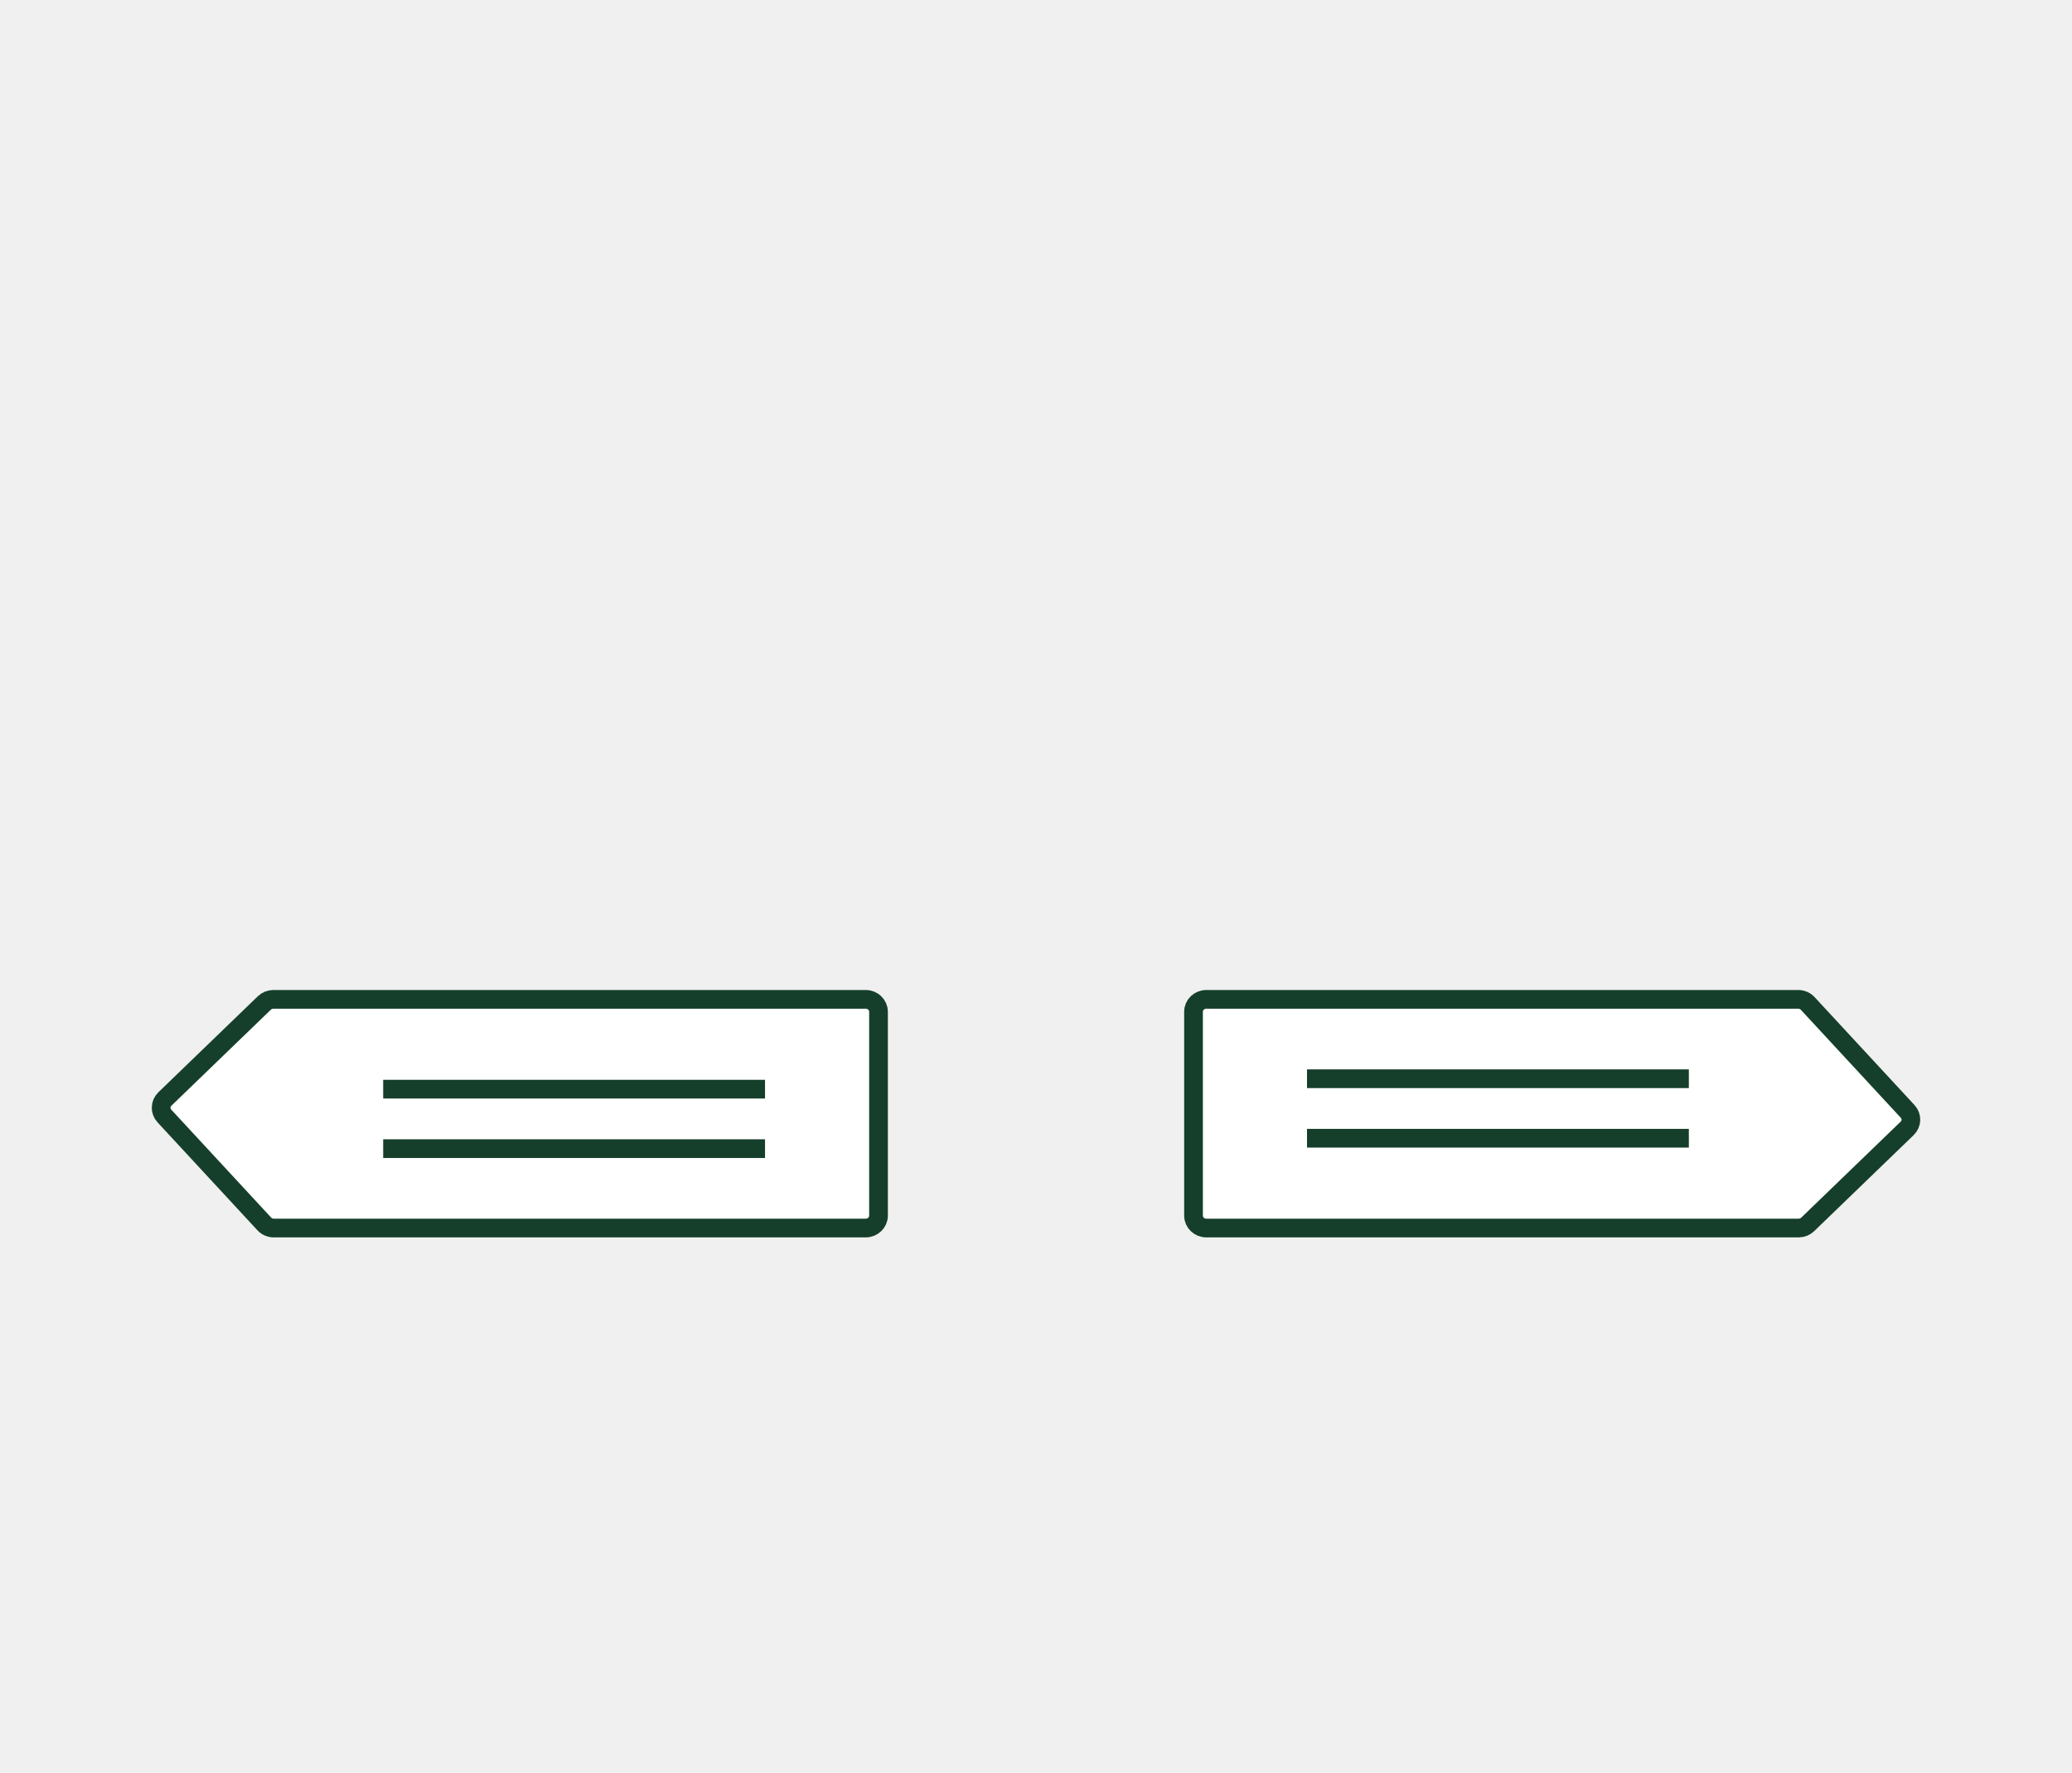
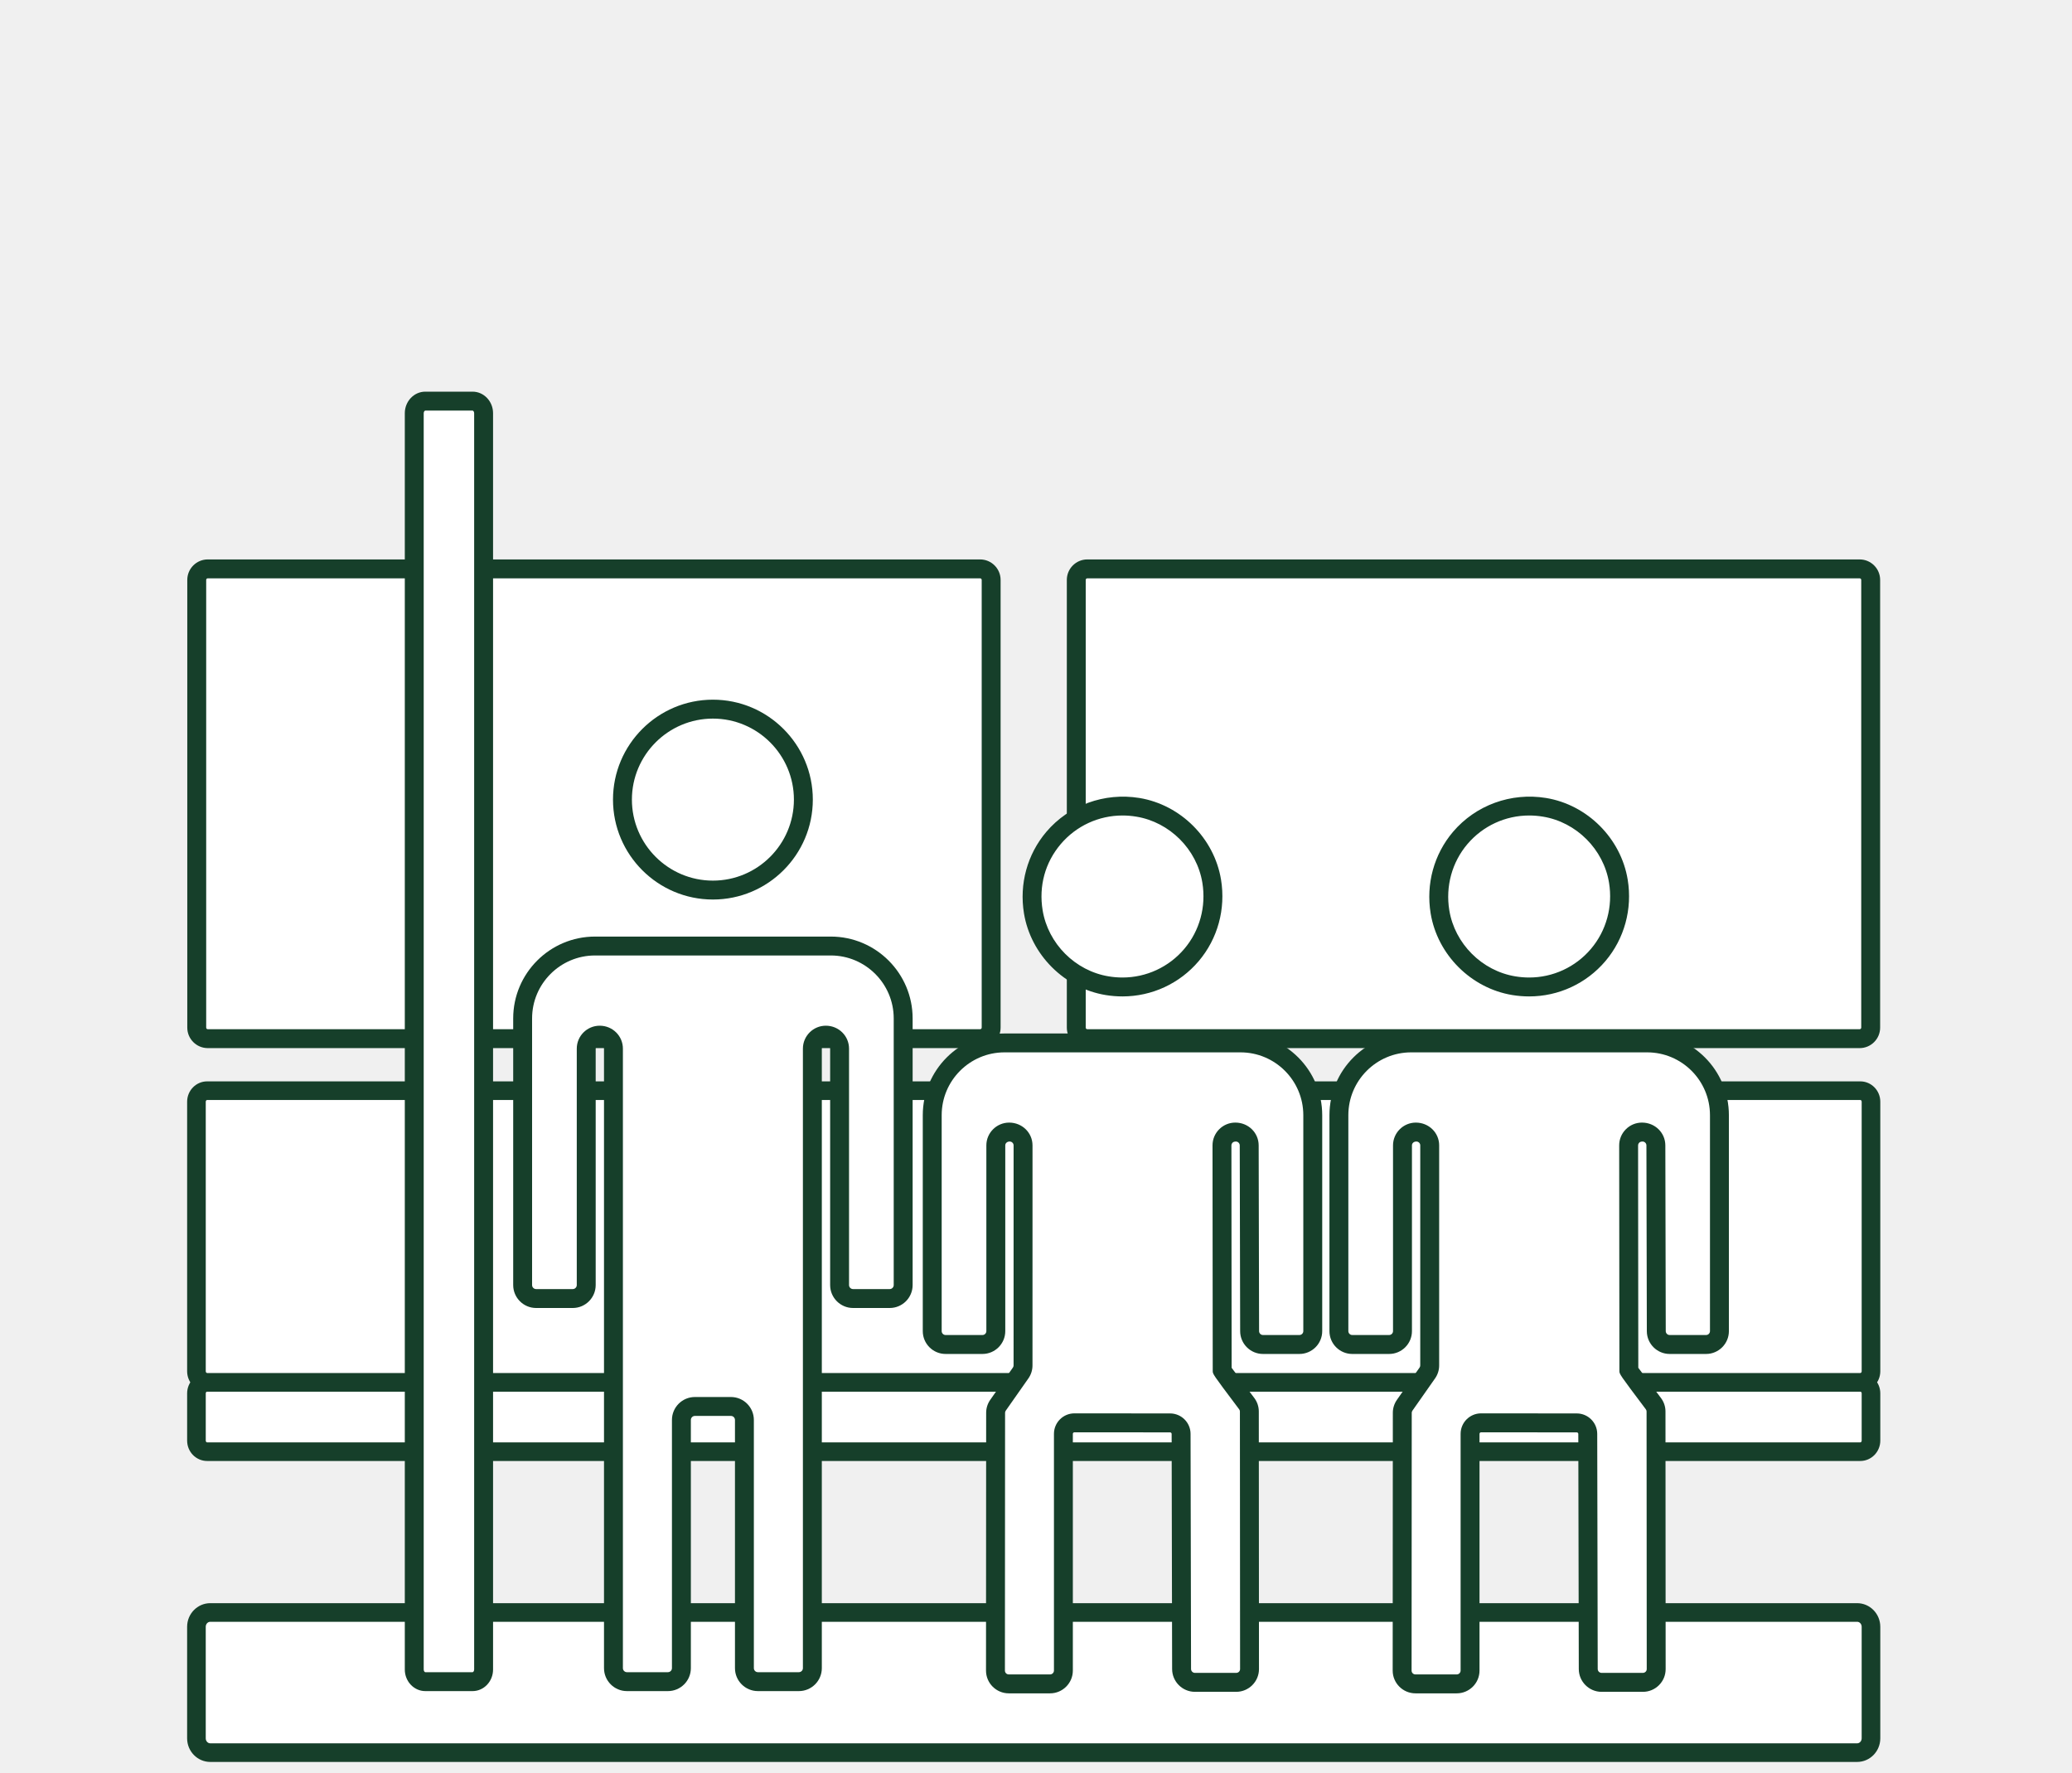
- <svg xmlns="http://www.w3.org/2000/svg" xmlns:xlink="http://www.w3.org/1999/xlink" version="1.1" id="Layer_1" x="0px" y="0px" viewBox="0 0 221.5 189.5" enable-background="new 0 0 221.5 189.5" xml:space="preserve">
+ <svg xmlns="http://www.w3.org/2000/svg" version="1.1" id="Layer_1" x="0px" y="0px" viewBox="0 0 221.5 189.5" enable-background="new 0 0 221.5 189.5" xml:space="preserve">
  <g>
-     <defs>
-       <rect id="SVGID_8_" x="16.226" y="105.821" width="205.809" height="84.123" />
-     </defs>
-     <clipPath id="SVGID_38_">
-       <use xlink:href="#SVGID_8_" overflow="visible" />
-     </clipPath>
-     <path clip-path="url(#SVGID_38_)" fill="#FFFFFF" d="M92.549,131.264h-63.28c-0.388,0-0.757-0.16-1.016-0.439l-10.678-11.536   c-0.485-0.523-0.462-1.322,0.052-1.819l10.633-10.263c0.256-0.247,0.602-0.386,0.963-0.386h63.326c0.754,0,1.365,0.592,1.365,1.323   v21.798C93.914,130.672,93.303,131.264,92.549,131.264" />
-     <path clip-path="url(#SVGID_38_)" fill="none" stroke="#153F2A" stroke-width="2" stroke-miterlimit="10" d="M92.549,131.264   h-63.28c-0.388,0-0.757-0.16-1.016-0.439l-10.678-11.536c-0.485-0.523-0.462-1.322,0.052-1.819l10.633-10.263   c0.256-0.247,0.602-0.386,0.963-0.386h63.326c0.754,0,1.365,0.592,1.365,1.323v21.798   C93.914,130.672,93.303,131.264,92.549,131.264z" />
+     <path fill="#FFFFFF" d="M198.867,155.169H22.144c-0.632,0-1.144-0.528-1.144-1.18v-5.054c0-0.652,0.512-1.18,1.144-1.18h176.723   c0.632,0,1.144,0.528,1.144,1.18v5.054C200.011,154.64,199.499,155.169,198.867,155.169z" />
+     <path fill="#163F2A" d="M198.867,156.164H22.144c-1.18,0-2.139-0.976-2.139-2.176v-5.054c0-1.199,0.959-2.175,2.139-2.175h176.724   c1.18,0,2.139,0.976,2.139,2.175v5.054C201.006,155.188,200.047,156.164,198.867,156.164z M22.144,148.75   c-0.08,0-0.148,0.085-0.148,0.185v5.054c0,0.101,0.068,0.186,0.148,0.186h176.724c0.08,0,0.148-0.085,0.148-0.186v-5.054   c0-0.1-0.068-0.185-0.148-0.185H22.144z" />
  </g>
-   <path fill="none" stroke="#153F2A" stroke-width="2" stroke-miterlimit="10" d="M40.963,122.779h40.819 M40.963,116.42h40.819" />
  <g>
-     <defs>
-       <rect id="SVGID_6_" x="16.226" y="105.821" width="205.809" height="84.123" />
-     </defs>
-     <clipPath id="SVGID_39_">
-       <use xlink:href="#SVGID_6_" overflow="visible" />
-     </clipPath>
-     <path clip-path="url(#SVGID_39_)" fill="#FFFFFF" d="M128.954,106.821h63.28c0.388,0,0.757,0.16,1.016,0.44l10.678,11.535   c0.485,0.523,0.462,1.322-0.053,1.819l-10.632,10.263c-0.256,0.247-0.602,0.386-0.963,0.386h-63.326   c-0.754,0-1.365-0.592-1.365-1.323v-21.798C127.589,107.413,128.2,106.821,128.954,106.821" />
-     <path clip-path="url(#SVGID_39_)" fill="none" stroke="#153F2A" stroke-width="2" stroke-miterlimit="10" d="M128.954,106.821   h63.28c0.388,0,0.757,0.16,1.016,0.44l10.678,11.535c0.485,0.523,0.462,1.322-0.053,1.819l-10.632,10.263   c-0.256,0.247-0.602,0.386-0.963,0.386h-63.326c-0.754,0-1.365-0.592-1.365-1.323v-21.798   C127.589,107.413,128.2,106.821,128.954,106.821z" />
+     <path fill="#FFFFFF" d="M198.867,147.755H22.144c-0.632,0-1.144-0.528-1.144-1.18v-28.813c0-0.652,0.512-1.18,1.144-1.18h176.723   c0.632,0,1.144,0.528,1.144,1.18v28.813C200.011,147.226,199.499,147.755,198.867,147.755z" />
+     <path fill="#163F2A" d="M198.867,148.75H22.144c-1.18,0-2.139-0.976-2.139-2.176v-28.812c0-1.199,0.959-2.175,2.139-2.175h176.724   c1.18,0,2.139,0.976,2.139,2.175v28.812C201.006,147.774,200.047,148.75,198.867,148.75z M22.144,117.577   c-0.08,0-0.148,0.085-0.148,0.185v28.812c0,0.101,0.068,0.186,0.148,0.186h176.724c0.08,0,0.148-0.085,0.148-0.186v-28.812   c0-0.1-0.068-0.185-0.148-0.185H22.144z" />
  </g>
-   <path fill="none" stroke="#153F2A" stroke-width="2" stroke-miterlimit="10" d="M180.54,115.306h-40.819 M180.54,121.665h-40.819" />
+   <g>
+     <path fill="#FFFFFF" d="M104.776,60.808H22.211c-0.652,0-1.18,0.528-1.18,1.18v47.853c0,0.652,0.528,1.18,1.18,1.18h82.565   c0.652,0,1.18-0.528,1.18-1.18V61.988C105.956,61.336,105.427,60.808,104.776,60.808z" />
+     <path fill="#163F2A" d="M104.775,112.032H22.211c-1.208,0-2.19-0.983-2.19-2.191V61.988c0-1.209,0.982-2.191,2.19-2.191h82.564   c1.209,0,2.191,0.982,2.191,2.191v47.853C106.967,111.049,105.984,112.032,104.775,112.032z M22.211,61.818   c-0.093,0-0.169,0.076-0.169,0.17v47.853c0,0.094,0.076,0.17,0.169,0.17h82.564c0.094,0,0.17-0.076,0.17-0.17V61.988   c0-0.094-0.076-0.17-0.17-0.17H22.211z" />
+   </g>
+   <g>
+     <path fill="#FFFFFF" d="M198.8,60.808h-82.565c-0.652,0-1.18,0.528-1.18,1.18v47.853c0,0.652,0.528,1.18,1.18,1.18H198.8   c0.652,0,1.18-0.528,1.18-1.18V61.988C199.98,61.336,199.452,60.808,198.8,60.808z" />
+     <path fill="#163F2A" d="M198.8,112.032h-82.564c-1.208,0-2.191-0.983-2.191-2.191V61.988c0-1.209,0.983-2.191,2.191-2.191H198.8   c1.208,0,2.19,0.982,2.19,2.191v47.853C200.99,111.049,200.008,112.032,198.8,112.032z M116.235,61.818   c-0.094,0-0.17,0.076-0.17,0.17v47.853c0,0.094,0.076,0.17,0.17,0.17H198.8c0.093,0,0.169-0.076,0.169-0.17V61.988   c0-0.094-0.076-0.17-0.169-0.17H116.235z" />
+   </g>
+   <g>
+     <path fill="#FFFFFF" d="M198.53,187.338H22.48c-0.818,0-1.481-0.684-1.481-1.527v-11.927c0-0.844,0.663-1.527,1.481-1.527h176.05   c0.818,0,1.481,0.684,1.481,1.527v11.927C200.011,186.654,199.348,187.338,198.53,187.338z" />
+     <path fill="#163F2A" d="M198.53,188.333H22.48c-1.365,0-2.476-1.132-2.476-2.522v-11.927c0-1.391,1.11-2.522,2.476-2.522h176.05   c1.365,0,2.476,1.132,2.476,2.522v11.927C201.006,187.201,199.896,188.333,198.53,188.333z M22.48,173.352   c-0.268,0-0.485,0.239-0.485,0.532v11.927c0,0.293,0.218,0.532,0.485,0.532h176.05c0.268,0,0.485-0.239,0.485-0.532v-11.927   c0-0.293-0.218-0.532-0.485-0.532H22.48z" />
+   </g>
+   <g>
+     <path fill="#FFFFFF" d="M50.518,42.875h-5.054c-0.652,0-1.18,0.58-1.18,1.295v14.491v105.302v14.491   c0,0.715,0.528,1.295,1.18,1.295h5.054c0.652,0,1.18-0.58,1.18-1.295v-14.491V58.661V44.17   C51.698,43.455,51.17,42.875,50.518,42.875z" />
+     <path fill="#163F2A" d="M50.518,180.761h-5.053c-1.208,0-2.191-1.034-2.191-2.306V44.17c0-1.271,0.983-2.306,2.191-2.306h5.053   c1.208,0,2.191,1.034,2.191,2.306v134.285C52.709,179.727,51.726,180.761,50.518,180.761z M45.465,43.886   c-0.067,0-0.17,0.113-0.17,0.284v134.285c0,0.171,0.103,0.284,0.17,0.284h5.053c0.067,0,0.17-0.113,0.17-0.284V44.17   c0-0.171-0.103-0.284-0.17-0.284H45.465z" />
+   </g>
+   <g>
+     <g>
+       <g>
+         <circle fill="#FFFFFF" cx="76.211" cy="85.47" r="9.67" />
+         <path fill="#163F2A" d="M76.211,96.15c-5.89,0-10.681-4.791-10.681-10.681s4.791-10.681,10.681-10.681S86.892,79.58,86.892,85.47     S82.101,96.15,76.211,96.15z M76.211,76.811c-4.774,0-8.659,3.885-8.659,8.659s3.885,8.659,8.659,8.659s8.659-3.885,8.659-8.659     S80.985,76.811,76.211,76.811z" />
+       </g>
+     </g>
+     <g>
+       <path fill="#FFFFFF" d="M55.871,108.859v28.501c0,0.796,0.645,1.441,1.441,1.441h3.916c0.796,0,1.441-0.645,1.441-1.441v-25.271    c0-0.796,0.645-1.441,1.441-1.441h0.029c0.796,0,1.441,0.645,1.441,1.441v66.22c0,0.796,0.645,1.441,1.441,1.441h4.383    c0.796,0,1.441-0.645,1.441-1.441v-26.532c0-0.796,0.645-1.441,1.441-1.441h3.855c0.796,0,1.441,0.645,1.441,1.441v26.532    c0,0.796,0.645,1.441,1.441,1.441h4.383c0.796,0,1.441-0.645,1.441-1.441v-66.22c0-0.796,0.645-1.441,1.441-1.441h0.029    c0.796,0,1.441,0.645,1.441,1.441v25.271c0,0.796,0.645,1.441,1.441,1.441h3.916c0.796,0,1.441-0.645,1.441-1.441v-28.501    c0-4.274-3.465-7.739-7.739-7.739H63.61C59.336,101.12,55.871,104.585,55.871,108.859z" />
+       <path fill="#163F2A" d="M85.402,180.761H81.02c-1.352,0-2.451-1.1-2.451-2.451v-26.532c0-0.236-0.193-0.43-0.43-0.43h-3.855    c-0.236,0-0.43,0.193-0.43,0.43v26.532c0,1.352-1.1,2.451-2.451,2.451H67.02c-1.352,0-2.451-1.1-2.451-2.451v-66.221    c0-0.236-0.193-0.43-0.43-0.43c-0.266,0-0.459,0.193-0.459,0.43v25.271c0,1.352-1.1,2.451-2.451,2.451h-3.917    c-1.352,0-2.451-1.1-2.451-2.451v-28.501c0-4.824,3.925-8.749,8.75-8.749h25.201c4.825,0,8.75,3.925,8.75,8.749v28.501    c0,1.352-1.1,2.451-2.451,2.451h-3.917c-1.352,0-2.451-1.1-2.451-2.451v-25.271c0-0.236-0.193-0.43-0.43-0.43    c-0.266,0-0.459,0.193-0.459,0.43v66.221C87.854,179.661,86.754,180.761,85.402,180.761z M74.283,149.326h3.855    c1.352,0,2.451,1.1,2.451,2.451v26.532c0,0.236,0.193,0.43,0.43,0.43h4.383c0.236,0,0.43-0.193,0.43-0.43v-66.221    c0-1.352,1.1-2.451,2.451-2.451c1.381,0,2.48,1.1,2.48,2.451v25.271c0,0.236,0.193,0.43,0.43,0.43h3.917    c0.236,0,0.43-0.193,0.43-0.43v-28.501c0-3.709-3.019-6.728-6.729-6.728H63.61c-3.71,0-6.729,3.019-6.729,6.728v28.501    c0,0.236,0.193,0.43,0.43,0.43h3.917c0.236,0,0.43-0.193,0.43-0.43v-25.271c0-1.352,1.1-2.451,2.451-2.451    c1.381,0,2.48,1.1,2.48,2.451v66.221c0,0.236,0.193,0.43,0.43,0.43h4.383c0.236,0,0.43-0.193,0.43-0.43v-26.532    C71.832,150.426,72.932,149.326,74.283,149.326z" />
+     </g>
+   </g>
+   <g>
+     <g>
+       <path fill="#FFFFFF" d="M118.359,105.362c6.618,1.086,12.259-4.555,11.173-11.173c-0.657-4.007-3.89-7.24-7.897-7.897    c-6.618-1.086-12.259,4.555-11.173,11.173C111.12,101.472,114.352,104.704,118.359,105.362z" />
+       <path fill="#163F2A" d="M119.998,106.507C119.998,106.507,119.998,106.507,119.998,106.507c-0.598,0-1.204-0.05-1.803-0.147    c-4.415-0.725-8.006-4.314-8.731-8.73c-0.515-3.144,0.356-6.318,2.39-8.713c2.422-2.852,6.202-4.231,9.946-3.622    c4.416,0.725,8.006,4.314,8.73,8.73c0.516,3.143-0.355,6.318-2.389,8.713C126.106,105.133,123.139,106.507,119.998,106.507z     M119.997,87.168c-2.546,0-4.952,1.114-6.603,3.057c-1.673,1.97-2.36,4.483-1.935,7.077c0.587,3.572,3.491,6.477,7.063,7.062    c0.49,0.081,0.986,0.122,1.475,0.122l0,0c2.546,0,4.952-1.114,6.602-3.057c1.649-1.941,2.354-4.521,1.935-7.076    c-0.586-3.572-3.49-6.477-7.062-7.062C120.981,87.209,120.485,87.168,119.997,87.168z" />
+     </g>
+     <g>
+       <path fill="#FFFFFF" d="M140.337,142.284v-23.082c0-4.267-3.459-7.725-7.725-7.725h-25.229c-4.267,0-7.725,3.459-7.725,7.725    l0,23.082c0,0.788,0.639,1.427,1.427,1.427h3.943c0.788,0,1.427-0.639,1.427-1.427l0-19.852c0-0.788,0.639-1.427,1.427-1.427    h0.057c0.788,0,1.427,0.633,1.427,1.421c0.001,4.859,0.005,20.665-0.001,23.524c-0.001,0.292-0.091,0.572-0.259,0.811    l-2.414,3.441c-0.168,0.239-0.258,0.516-0.259,0.808c-0.009,3.146-0.014,22.173-0.016,27.56c0,0.788,0.639,1.42,1.427,1.42h4.409    c0.788,0,1.427-0.639,1.427-1.427v-25.302c0-0.65,0.527-1.177,1.177-1.176l10.23,0.008c0.648,0,1.174,0.525,1.175,1.174    l0.052,25.132c0,0.788,0.639,1.427,1.427,1.427h4.409c0.788,0,1.427-0.633,1.427-1.421c-0.002-5.377-0.008-24.333-0.018-27.539    c-0.001-0.304-0.098-0.589-0.281-0.832c-0.726-0.966-2.624-3.491-2.624-3.503l-0.023-24.098c-0.001-0.789,0.638-1.428,1.427-1.428    h0.058c0.787,0,1.425,0.637,1.427,1.424l0.044,19.858c0.002,0.787,0.64,1.424,1.427,1.424h3.896    C139.698,143.711,140.337,143.072,140.337,142.284z" />
+       <path fill="#163F2A" d="M112.253,181.001h-4.409c-1.344,0-2.438-1.09-2.438-2.431c0.001-5.389,0.007-24.417,0.016-27.563    c0.001-0.497,0.154-0.976,0.442-1.386l2.414-3.44c0.05-0.071,0.075-0.148,0.075-0.23c0.006-2.655,0.003-16.465,0.002-22.317    v-1.206c-0.001-0.226-0.188-0.411-0.417-0.411c-0.286,0-0.473,0.187-0.473,0.416v19.853c0,1.344-1.094,2.438-2.438,2.438h-3.943    c-1.345,0-2.438-1.094-2.438-2.438v-23.082c0-4.817,3.919-8.736,8.736-8.736h25.229c4.817,0,8.736,3.919,8.736,8.736v23.082    c0,1.344-1.094,2.438-2.438,2.438h-3.896c-1.341,0-2.435-1.091-2.438-2.432l-0.044-19.859c-0.001-0.229-0.188-0.415-0.416-0.415    c-0.208,0-0.308,0.077-0.353,0.122c-0.046,0.046-0.122,0.145-0.122,0.295l0.023,23.767c0.435,0.584,1.528,2.038,2.181,2.907    l0.241,0.32c0.314,0.42,0.482,0.916,0.483,1.436c0.01,3.184,0.017,21.899,0.019,27.426v0.116c0,1.341-1.094,2.432-2.438,2.432    h-4.409c-1.344,0-2.438-1.094-2.438-2.438l-0.052-25.13c0-0.091-0.074-0.165-0.166-0.165l-10.229-0.008    c-0.091,0-0.166,0.074-0.166,0.166v25.302C114.69,179.907,113.597,181.001,112.253,181.001z M107.882,119.994    c1.399,0,2.494,1.091,2.495,2.432l0.001,1.206c0.001,5.854,0.004,19.667-0.003,22.32c0,0.497-0.152,0.979-0.442,1.391l-2.414,3.44    c-0.05,0.071-0.074,0.146-0.075,0.229c-0.009,3.146-0.015,22.171-0.016,27.558c0,0.229,0.183,0.409,0.416,0.409h4.409    c0.229,0,0.416-0.187,0.416-0.416v-25.302c0-1.206,0.981-2.188,2.188-2.188l10.231,0.008c1.203,0.002,2.183,0.981,2.185,2.183    l0.052,25.132c0,0.231,0.187,0.418,0.416,0.418h4.409c0.233,0,0.417-0.181,0.417-0.41v-0.115    c-0.002-5.525-0.009-24.237-0.019-27.421c-0.001-0.084-0.025-0.156-0.079-0.227l-0.24-0.32c-2.586-3.442-2.586-3.442-2.586-3.79    l-0.023-24.097c-0.001-0.651,0.252-1.265,0.713-1.726s1.073-0.715,1.725-0.715c1.399,0,2.493,1.091,2.496,2.432l0.044,19.859    c0.001,0.229,0.188,0.415,0.416,0.415h3.896c0.229,0,0.416-0.187,0.416-0.416v-23.082c0-3.702-3.013-6.715-6.715-6.715h-25.229    c-3.702,0-6.715,3.013-6.715,6.715v23.082c0,0.229,0.188,0.416,0.417,0.416h3.943c0.229,0,0.416-0.187,0.416-0.416v-19.853    C105.444,121.088,106.538,119.994,107.882,119.994z" />
+     </g>
+   </g>
+   <g>
+     <g>
+       <path fill="#FFFFFF" d="M161.833,105.362c6.618,1.086,12.259-4.555,11.173-11.173c-0.657-4.007-3.89-7.24-7.897-7.897    c-6.618-1.086-12.259,4.555-11.173,11.173C154.593,101.472,157.825,104.704,161.833,105.362z" />
+       <path fill="#163F2A" d="M163.472,106.507C163.472,106.507,163.472,106.507,163.472,106.507c-0.598,0-1.204-0.05-1.803-0.147    c-4.416-0.725-8.007-4.314-8.731-8.73c-0.515-3.144,0.356-6.318,2.39-8.713c2.423-2.851,6.193-4.233,9.945-3.622    c4.416,0.725,8.007,4.314,8.731,8.73c0.516,3.143-0.355,6.318-2.389,8.713C169.58,105.133,166.612,106.507,163.472,106.507z     M163.471,87.168c-2.546,0-4.952,1.114-6.603,3.057c-1.648,1.941-2.354,4.521-1.935,7.077c0.586,3.572,3.49,6.476,7.063,7.062    c0.49,0.081,0.986,0.122,1.475,0.122l0,0c2.546,0,4.952-1.114,6.602-3.057c1.649-1.941,2.354-4.521,1.935-7.076    c-0.586-3.573-3.49-6.477-7.063-7.062C164.454,87.209,163.958,87.168,163.471,87.168z" />
+     </g>
+     <g>
+       <path fill="#FFFFFF" d="M183.811,142.284v-23.082c0-4.267-3.459-7.725-7.725-7.725h-25.229c-4.267,0-7.725,3.459-7.725,7.725    v23.082c0,0.788,0.639,1.427,1.427,1.427h3.943c0.788,0,1.427-0.639,1.427-1.427v-19.852c0-0.788,0.639-1.427,1.427-1.427h0.057    c0.788,0,1.427,0.633,1.427,1.421c0.001,4.859,0.005,20.665-0.001,23.524c-0.001,0.292-0.091,0.572-0.259,0.811l-2.414,3.441    c-0.168,0.239-0.258,0.516-0.259,0.808c-0.009,3.146-0.014,22.173-0.016,27.56c0,0.788,0.639,1.42,1.427,1.42h4.409    c0.788,0,1.427-0.639,1.427-1.427l0-25.302c0-0.65,0.527-1.177,1.177-1.176l10.23,0.008c0.648,0,1.174,0.525,1.175,1.174    l0.052,25.132c0,0.788,0.639,1.427,1.427,1.427h4.409c0.788,0,1.427-0.633,1.427-1.421c-0.002-5.377-0.008-24.333-0.018-27.539    c-0.001-0.304-0.098-0.589-0.281-0.832c-0.726-0.966-2.624-3.491-2.624-3.503l-0.023-24.098c-0.001-0.789,0.638-1.428,1.427-1.428    h0.058c0.787,0,1.425,0.637,1.427,1.424l0.044,19.858c0.002,0.787,0.64,1.424,1.427,1.424h3.896    C183.172,143.711,183.811,143.072,183.811,142.284z" />
+       <path fill="#163F2A" d="M155.727,181.001h-4.409c-1.344,0-2.438-1.09-2.438-2.431c0.001-5.389,0.007-24.417,0.016-27.563    c0.001-0.497,0.154-0.976,0.442-1.386l2.414-3.44c0.05-0.071,0.075-0.148,0.075-0.23c0.007-2.86,0.003-18.665,0.001-23.523    c0-0.227-0.187-0.411-0.416-0.411c-0.286,0-0.473,0.187-0.473,0.416v19.853c0,1.344-1.094,2.438-2.438,2.438h-3.943    c-1.345,0-2.438-1.094-2.438-2.438v-23.082c0-4.817,3.919-8.736,8.736-8.736h25.229c4.817,0,8.736,3.919,8.736,8.736v23.082    c0,1.344-1.094,2.438-2.438,2.438h-3.896c-1.341,0-2.435-1.091-2.438-2.432l-0.044-19.859c-0.001-0.229-0.188-0.415-0.416-0.415    c-0.209,0-0.308,0.076-0.353,0.122c-0.046,0.046-0.122,0.145-0.122,0.295l0.023,23.767c0.494,0.663,1.838,2.451,2.421,3.228    c0.315,0.42,0.483,0.916,0.484,1.436c0.01,3.206,0.017,22.165,0.018,27.542c0.001,0.647-0.251,1.258-0.709,1.717    c-0.461,0.461-1.074,0.715-1.729,0.715h-4.409c-1.344,0-2.438-1.094-2.438-2.438l-0.052-25.13c0-0.091-0.074-0.165-0.166-0.165    l-10.229-0.008c-0.091,0-0.166,0.074-0.166,0.166v25.302C158.164,179.907,157.07,181.001,155.727,181.001z M151.355,119.994    c1.4,0,2.494,1.091,2.494,2.433c0.002,4.858,0.006,20.667-0.001,23.525c0,0.497-0.152,0.979-0.442,1.391l-2.414,3.44    c-0.05,0.071-0.074,0.146-0.075,0.229c-0.009,3.146-0.015,22.171-0.016,27.558c0,0.229,0.183,0.409,0.416,0.409h4.409    c0.229,0,0.416-0.187,0.416-0.416v-25.302c0-1.206,0.981-2.188,2.188-2.188l10.231,0.008c1.203,0.002,2.183,0.981,2.185,2.183    l0.052,25.132c0,0.231,0.187,0.418,0.416,0.418h4.409c0.153,0,0.252-0.077,0.298-0.122c0.054-0.055,0.118-0.147,0.118-0.287    c-0.001-5.376-0.008-24.331-0.018-27.537c-0.001-0.084-0.025-0.156-0.079-0.227c-2.826-3.758-2.826-3.758-2.826-4.11    l-0.023-24.097c-0.001-0.651,0.252-1.265,0.713-1.726c0.46-0.461,1.072-0.715,1.725-0.715c1.399,0,2.493,1.091,2.496,2.432    l0.044,19.859c0.001,0.229,0.188,0.415,0.416,0.415h3.896c0.229,0,0.416-0.187,0.416-0.416v-23.082    c0-3.702-3.013-6.715-6.715-6.715h-25.229c-3.702,0-6.715,3.013-6.715,6.715v23.082c0,0.229,0.188,0.416,0.417,0.416h3.943    c0.229,0,0.416-0.187,0.416-0.416v-19.853C148.918,121.088,150.012,119.994,151.355,119.994z" />
+     </g>
+   </g>
</svg>
